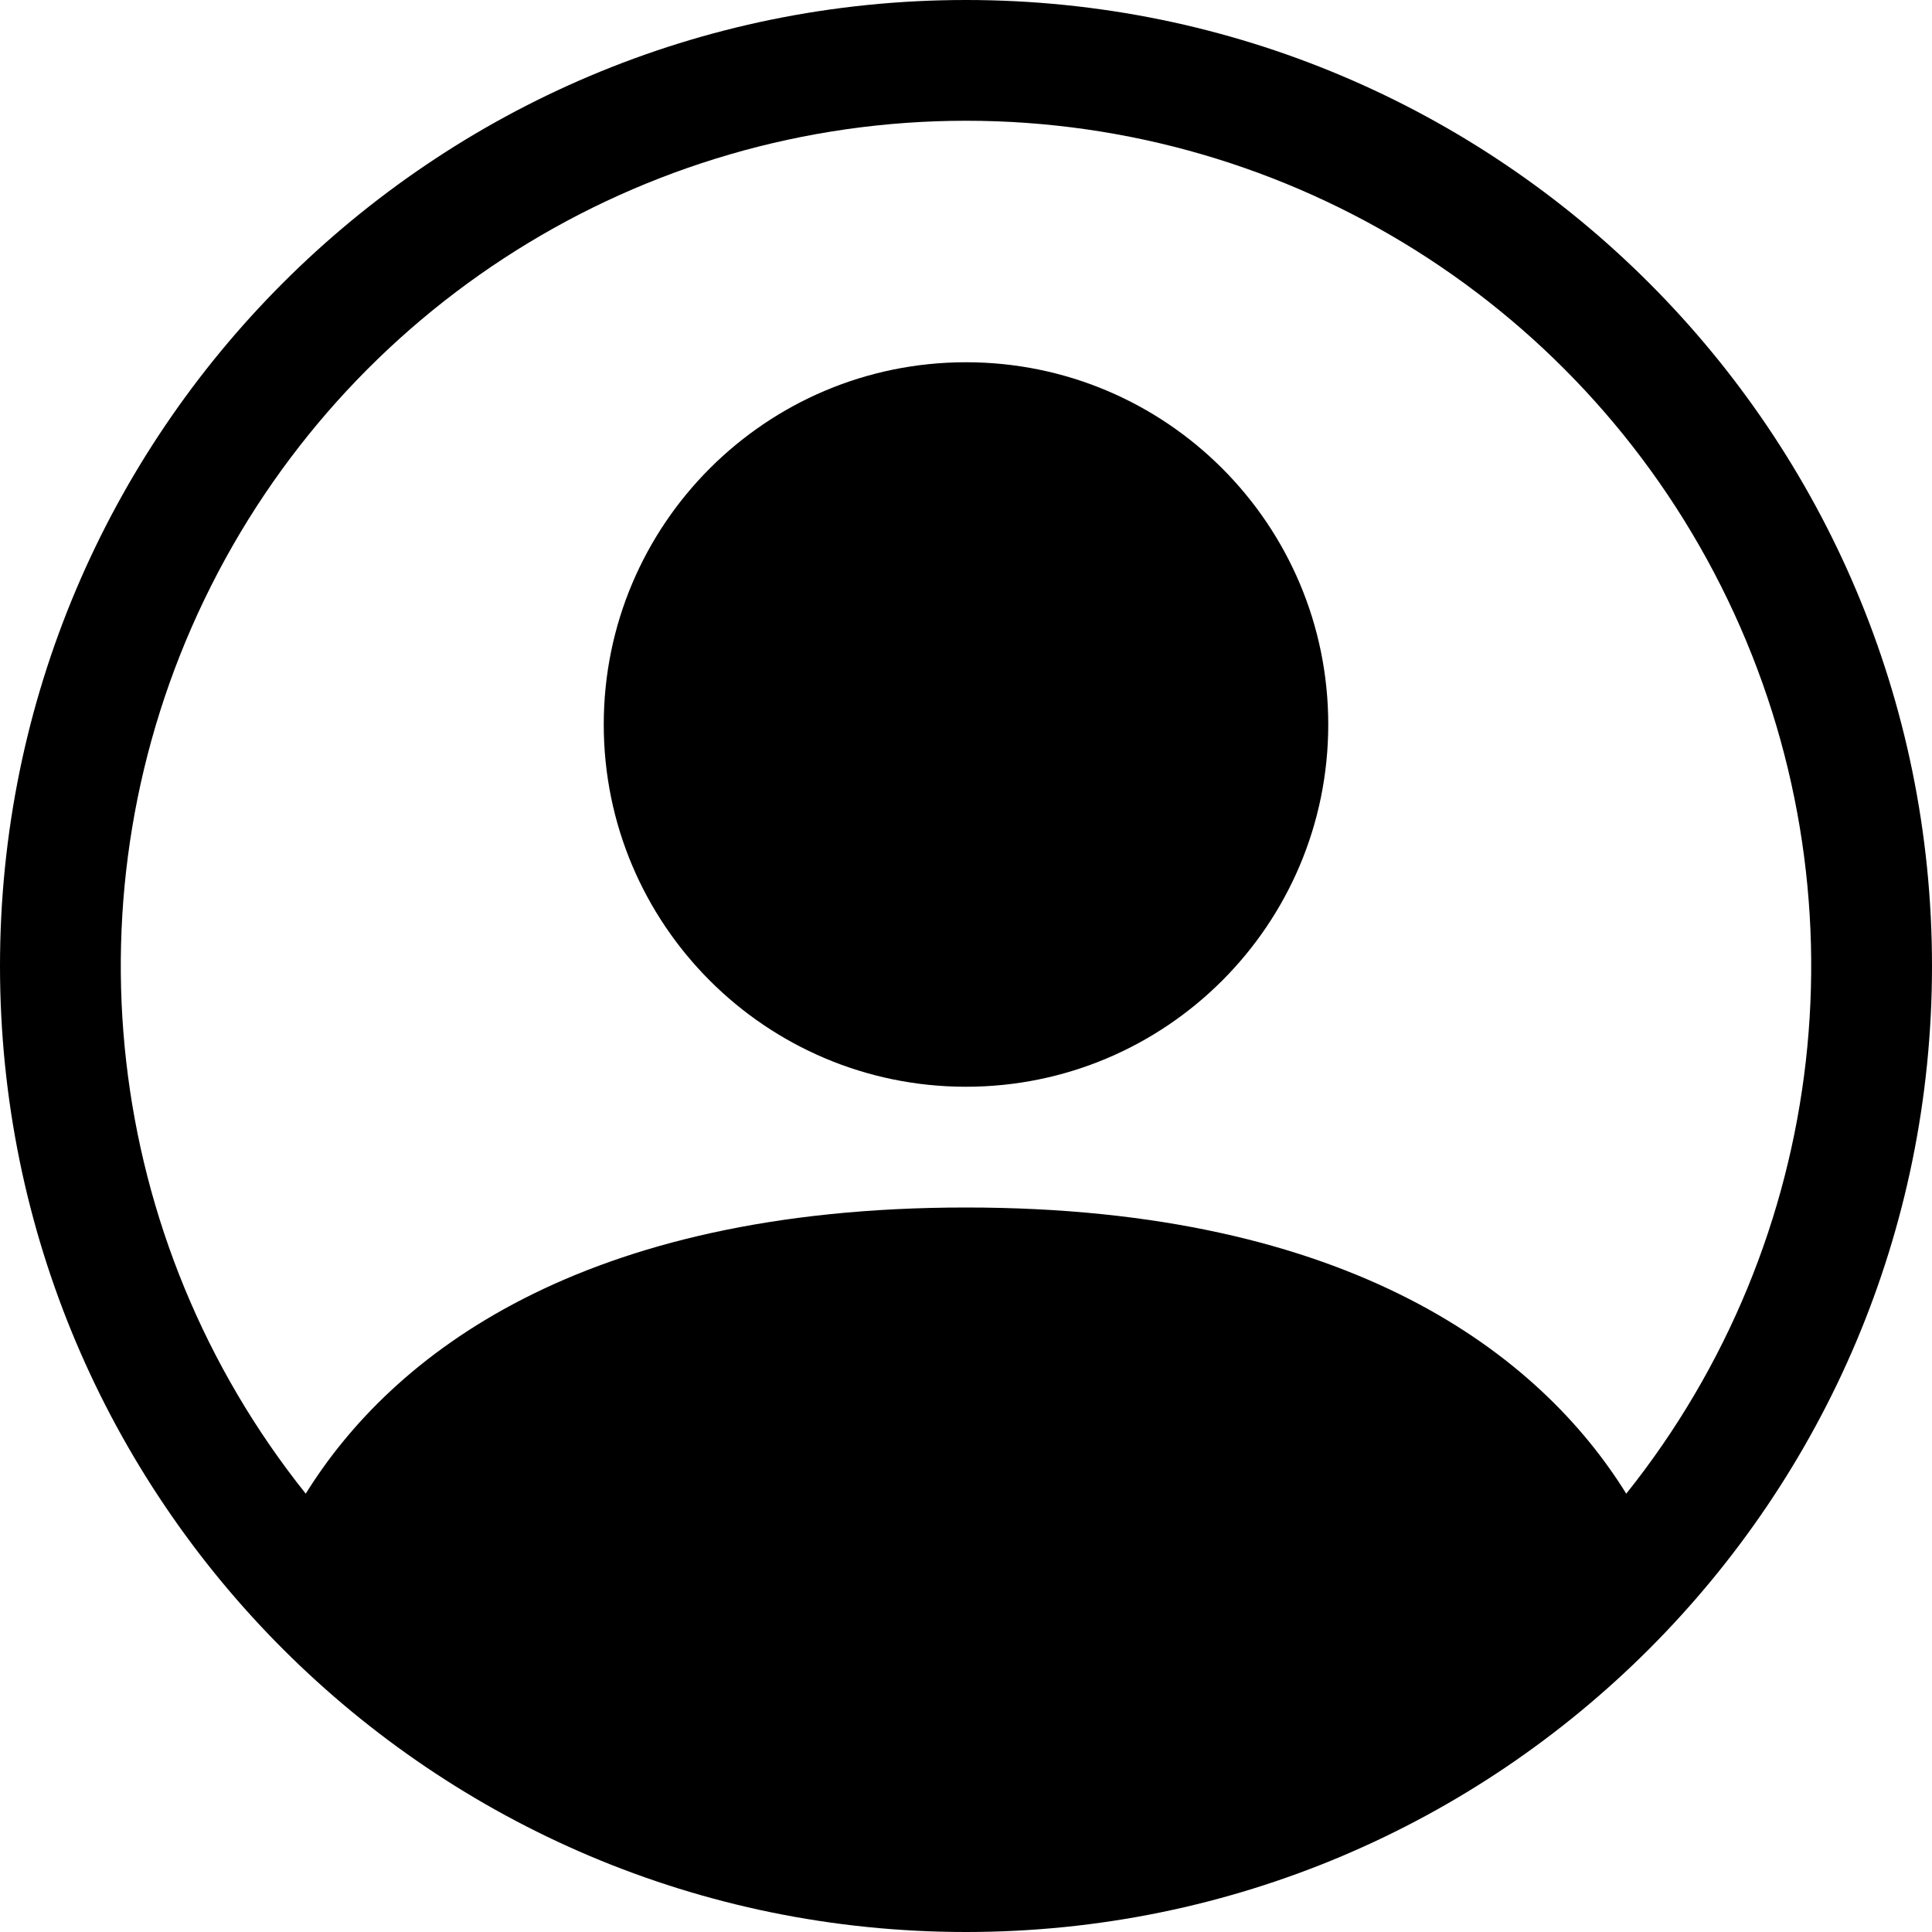
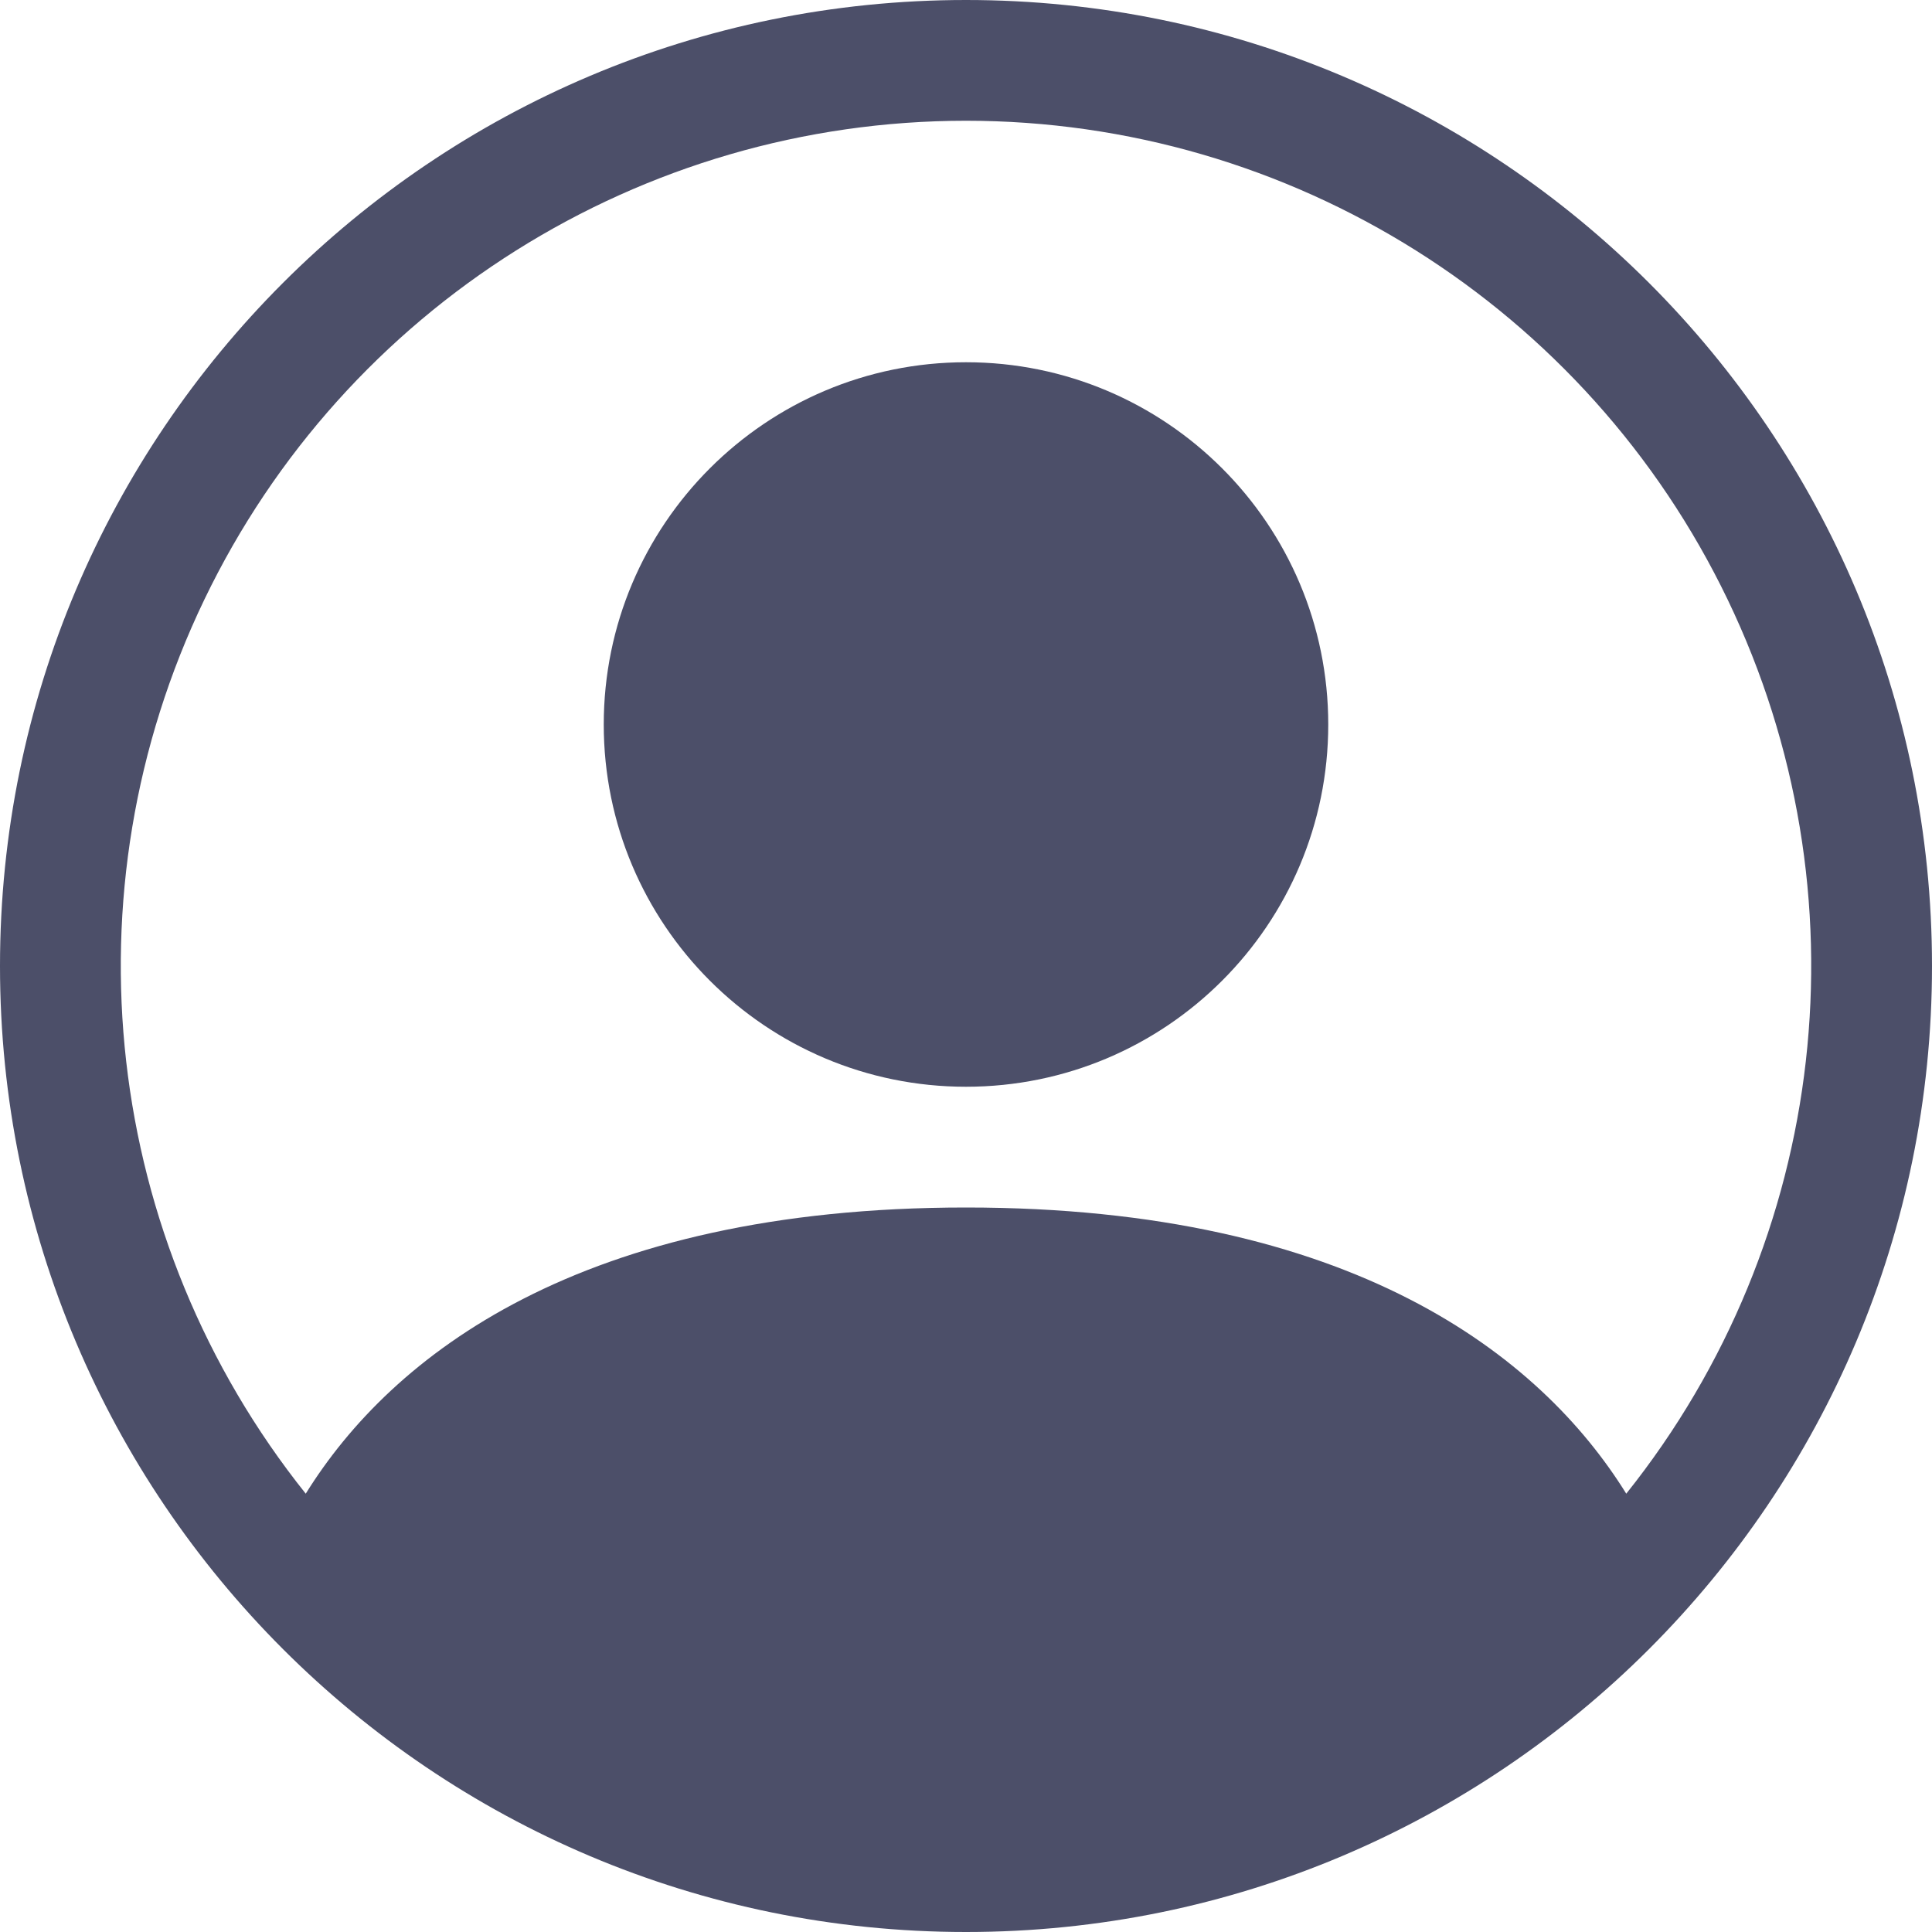
- <svg xmlns="http://www.w3.org/2000/svg" width="16" height="16" fill="currentColor" class="bi bi-person-circle" viewBox="0 0 16 16">
+ <svg xmlns="http://www.w3.org/2000/svg" width="16" height="16" fill="#4c4f69" class="bi bi-person-circle" viewBox="0 0 16 16">
  <path d="M11 6a3 3 0 1 1-6 0 3 3 0 0 1 6 0" />
  <path fill-rule="evenodd" d="M0 8a8 8 0 1 1 16 0A8 8 0 0 1 0 8m8-7a7 7 0 0 0-5.468 11.37C3.242 11.226 4.805 10 8 10s4.757 1.225 5.468 2.37A7 7 0 0 0 8 1" />
</svg>
